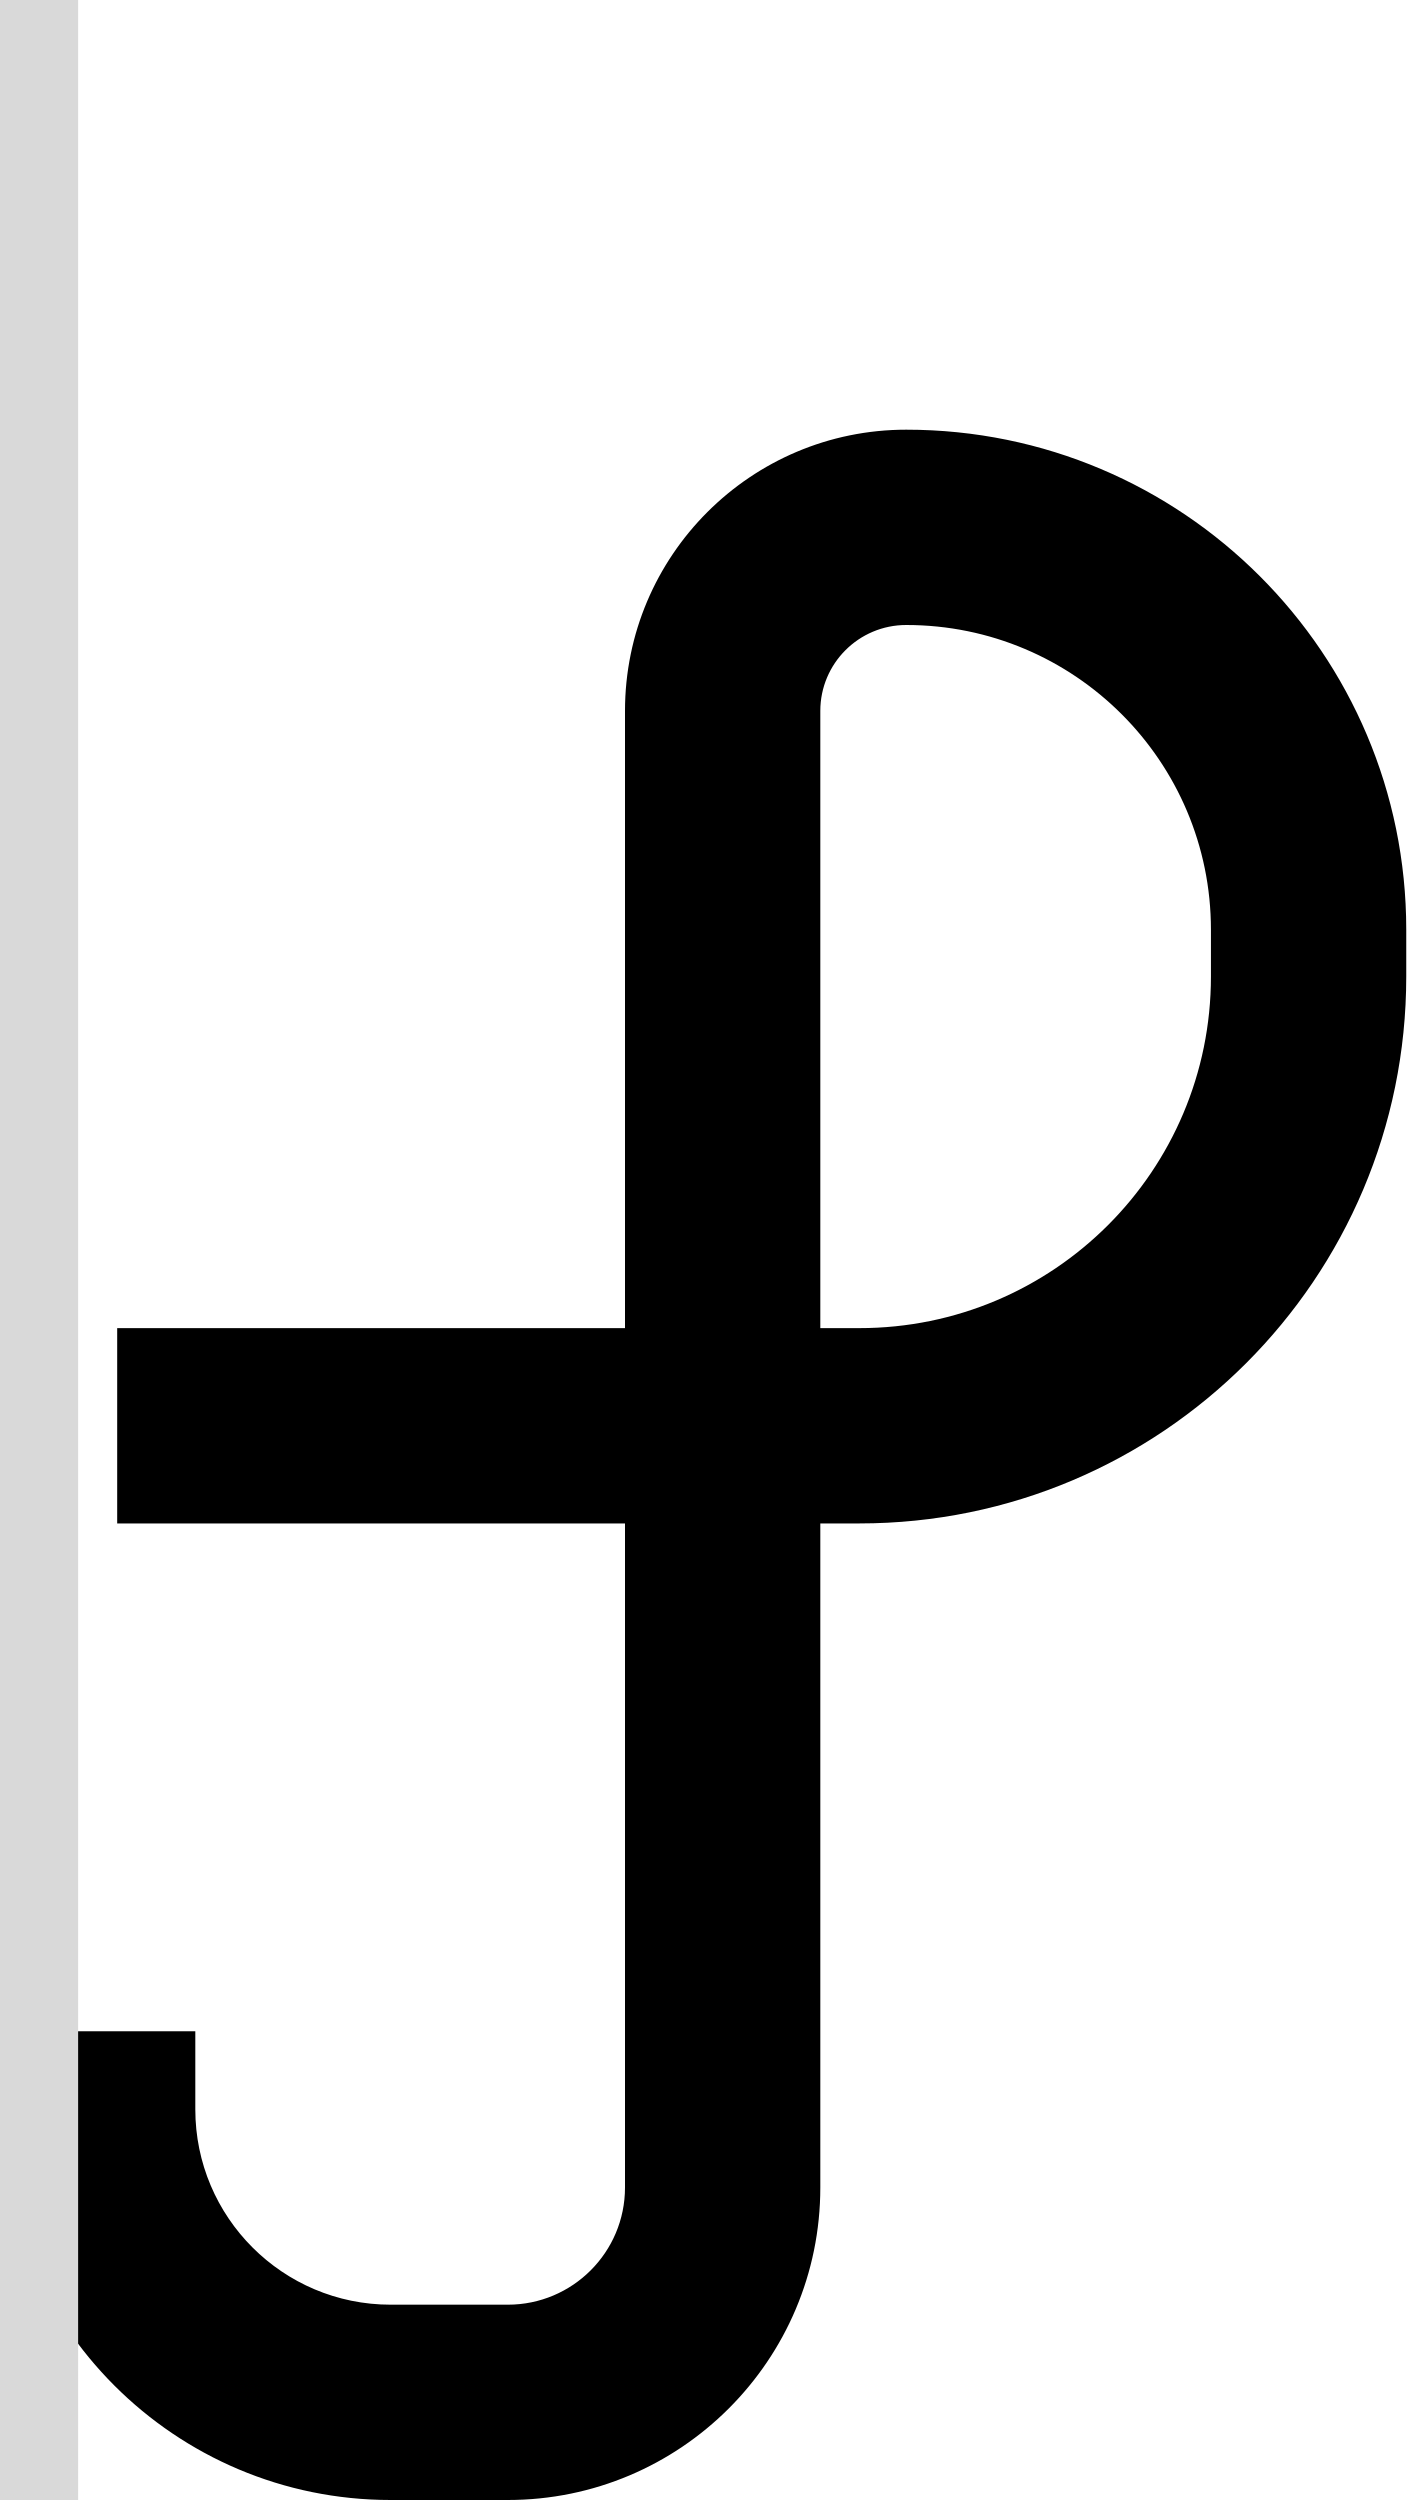
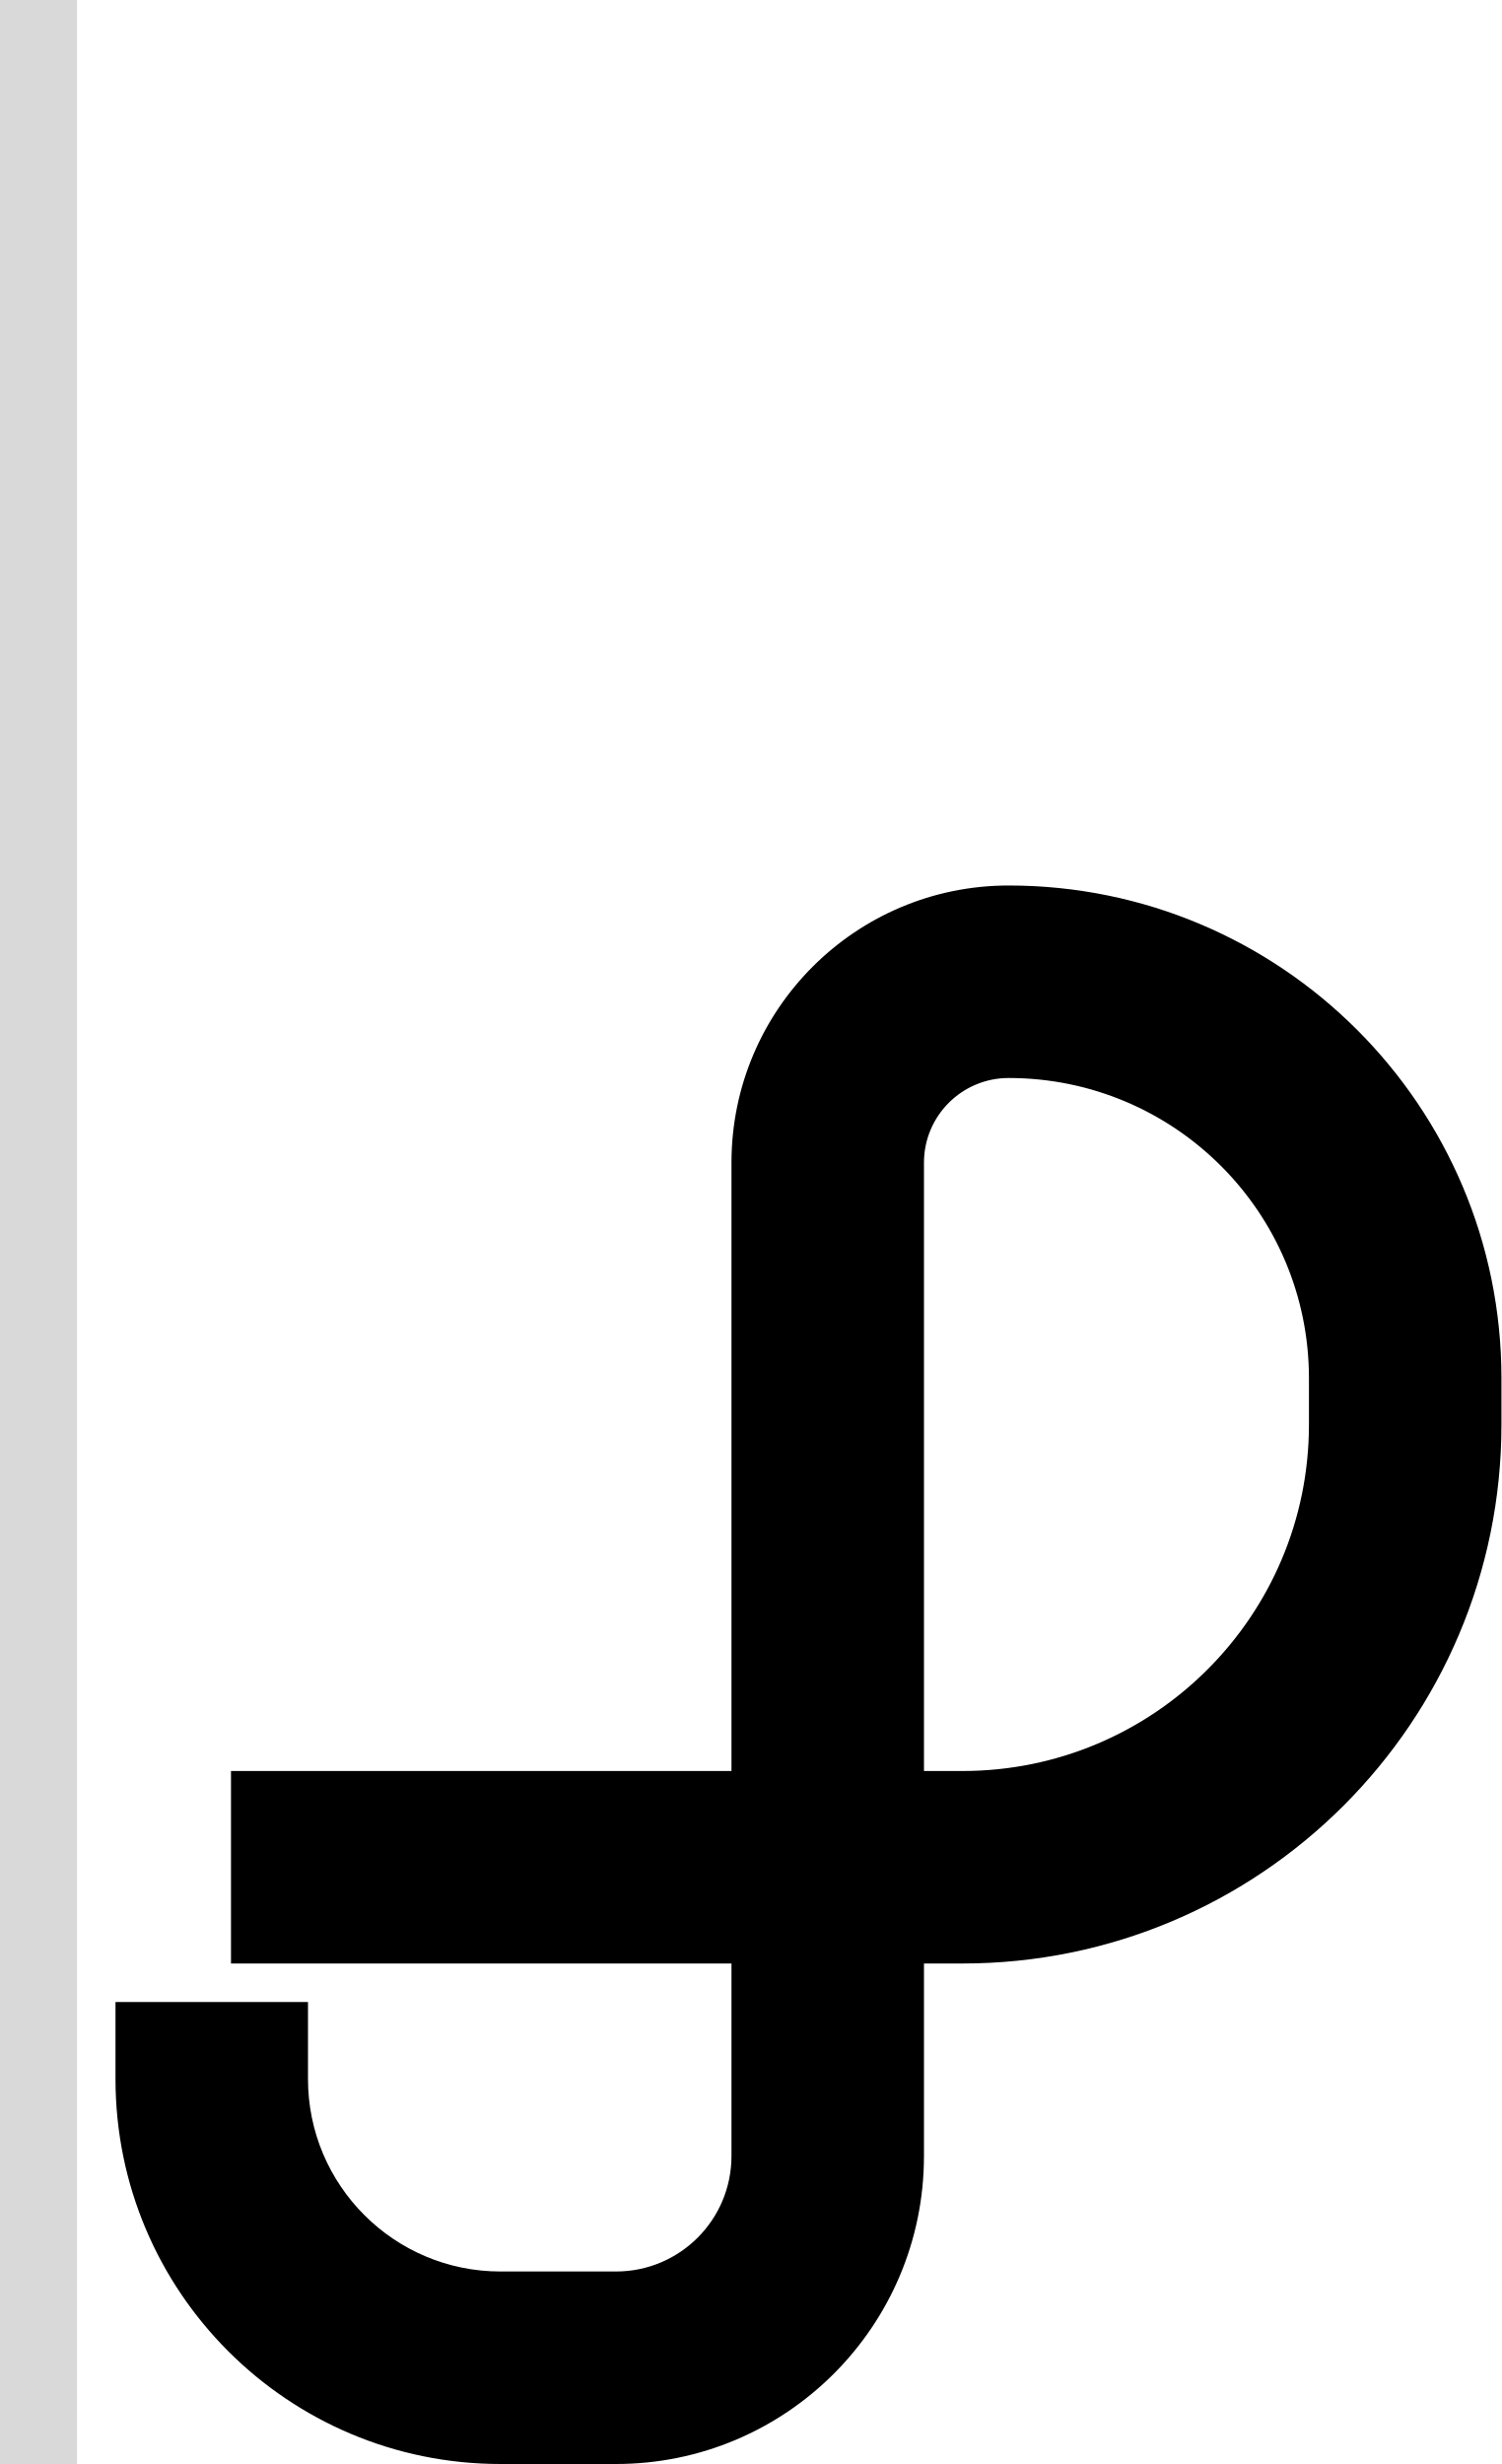
- <svg xmlns="http://www.w3.org/2000/svg" width="36" height="64" viewBox="0 0 36 64" fill="none">
-   <path fill-rule="evenodd" clip-rule="evenodd" d="M22 39H21V56C21 60.418 17.418 64 13 64H10C4.477 64 0 59.523 0 54V52H5V54C5 56.761 7.239 59 10 59H13C14.657 59 16 57.657 16 56V39H3V34H16V18.2C16 14.224 19.224 11 23.2 11C30.269 11 36 16.731 36 23.8V25C36 32.732 29.732 39 22 39ZM31 23.8V25C31 29.971 26.971 34 22 34H21V18.2C21 16.985 21.985 16 23.2 16C27.508 16 31 19.492 31 23.8Z" fill="black" />
+ <svg xmlns="http://www.w3.org/2000/svg" width="39" height="64" viewBox="0 0 39 64" fill="none">
+   <path fill-rule="evenodd" clip-rule="evenodd" d="M25 51H24V56C24 60.418 20.418 64 16 64H13C7.477 64 3 59.523 3 54V52H8V54C8 56.761 10.239 59 13 59H16C17.657 59 19 57.657 19 56V51H6V46H19V30.2C19 26.224 22.224 23 26.2 23C33.269 23 39 28.731 39 35.8V37C39 44.732 32.732 51 25 51ZM34 35.8V37C34 41.971 29.971 46 25 46H24V30.2C24 28.985 24.985 28 26.2 28C30.508 28 34 31.492 34 35.8Z" fill="black" />
  <rect width="2" height="64" fill="#D9D9D9" />
</svg>
